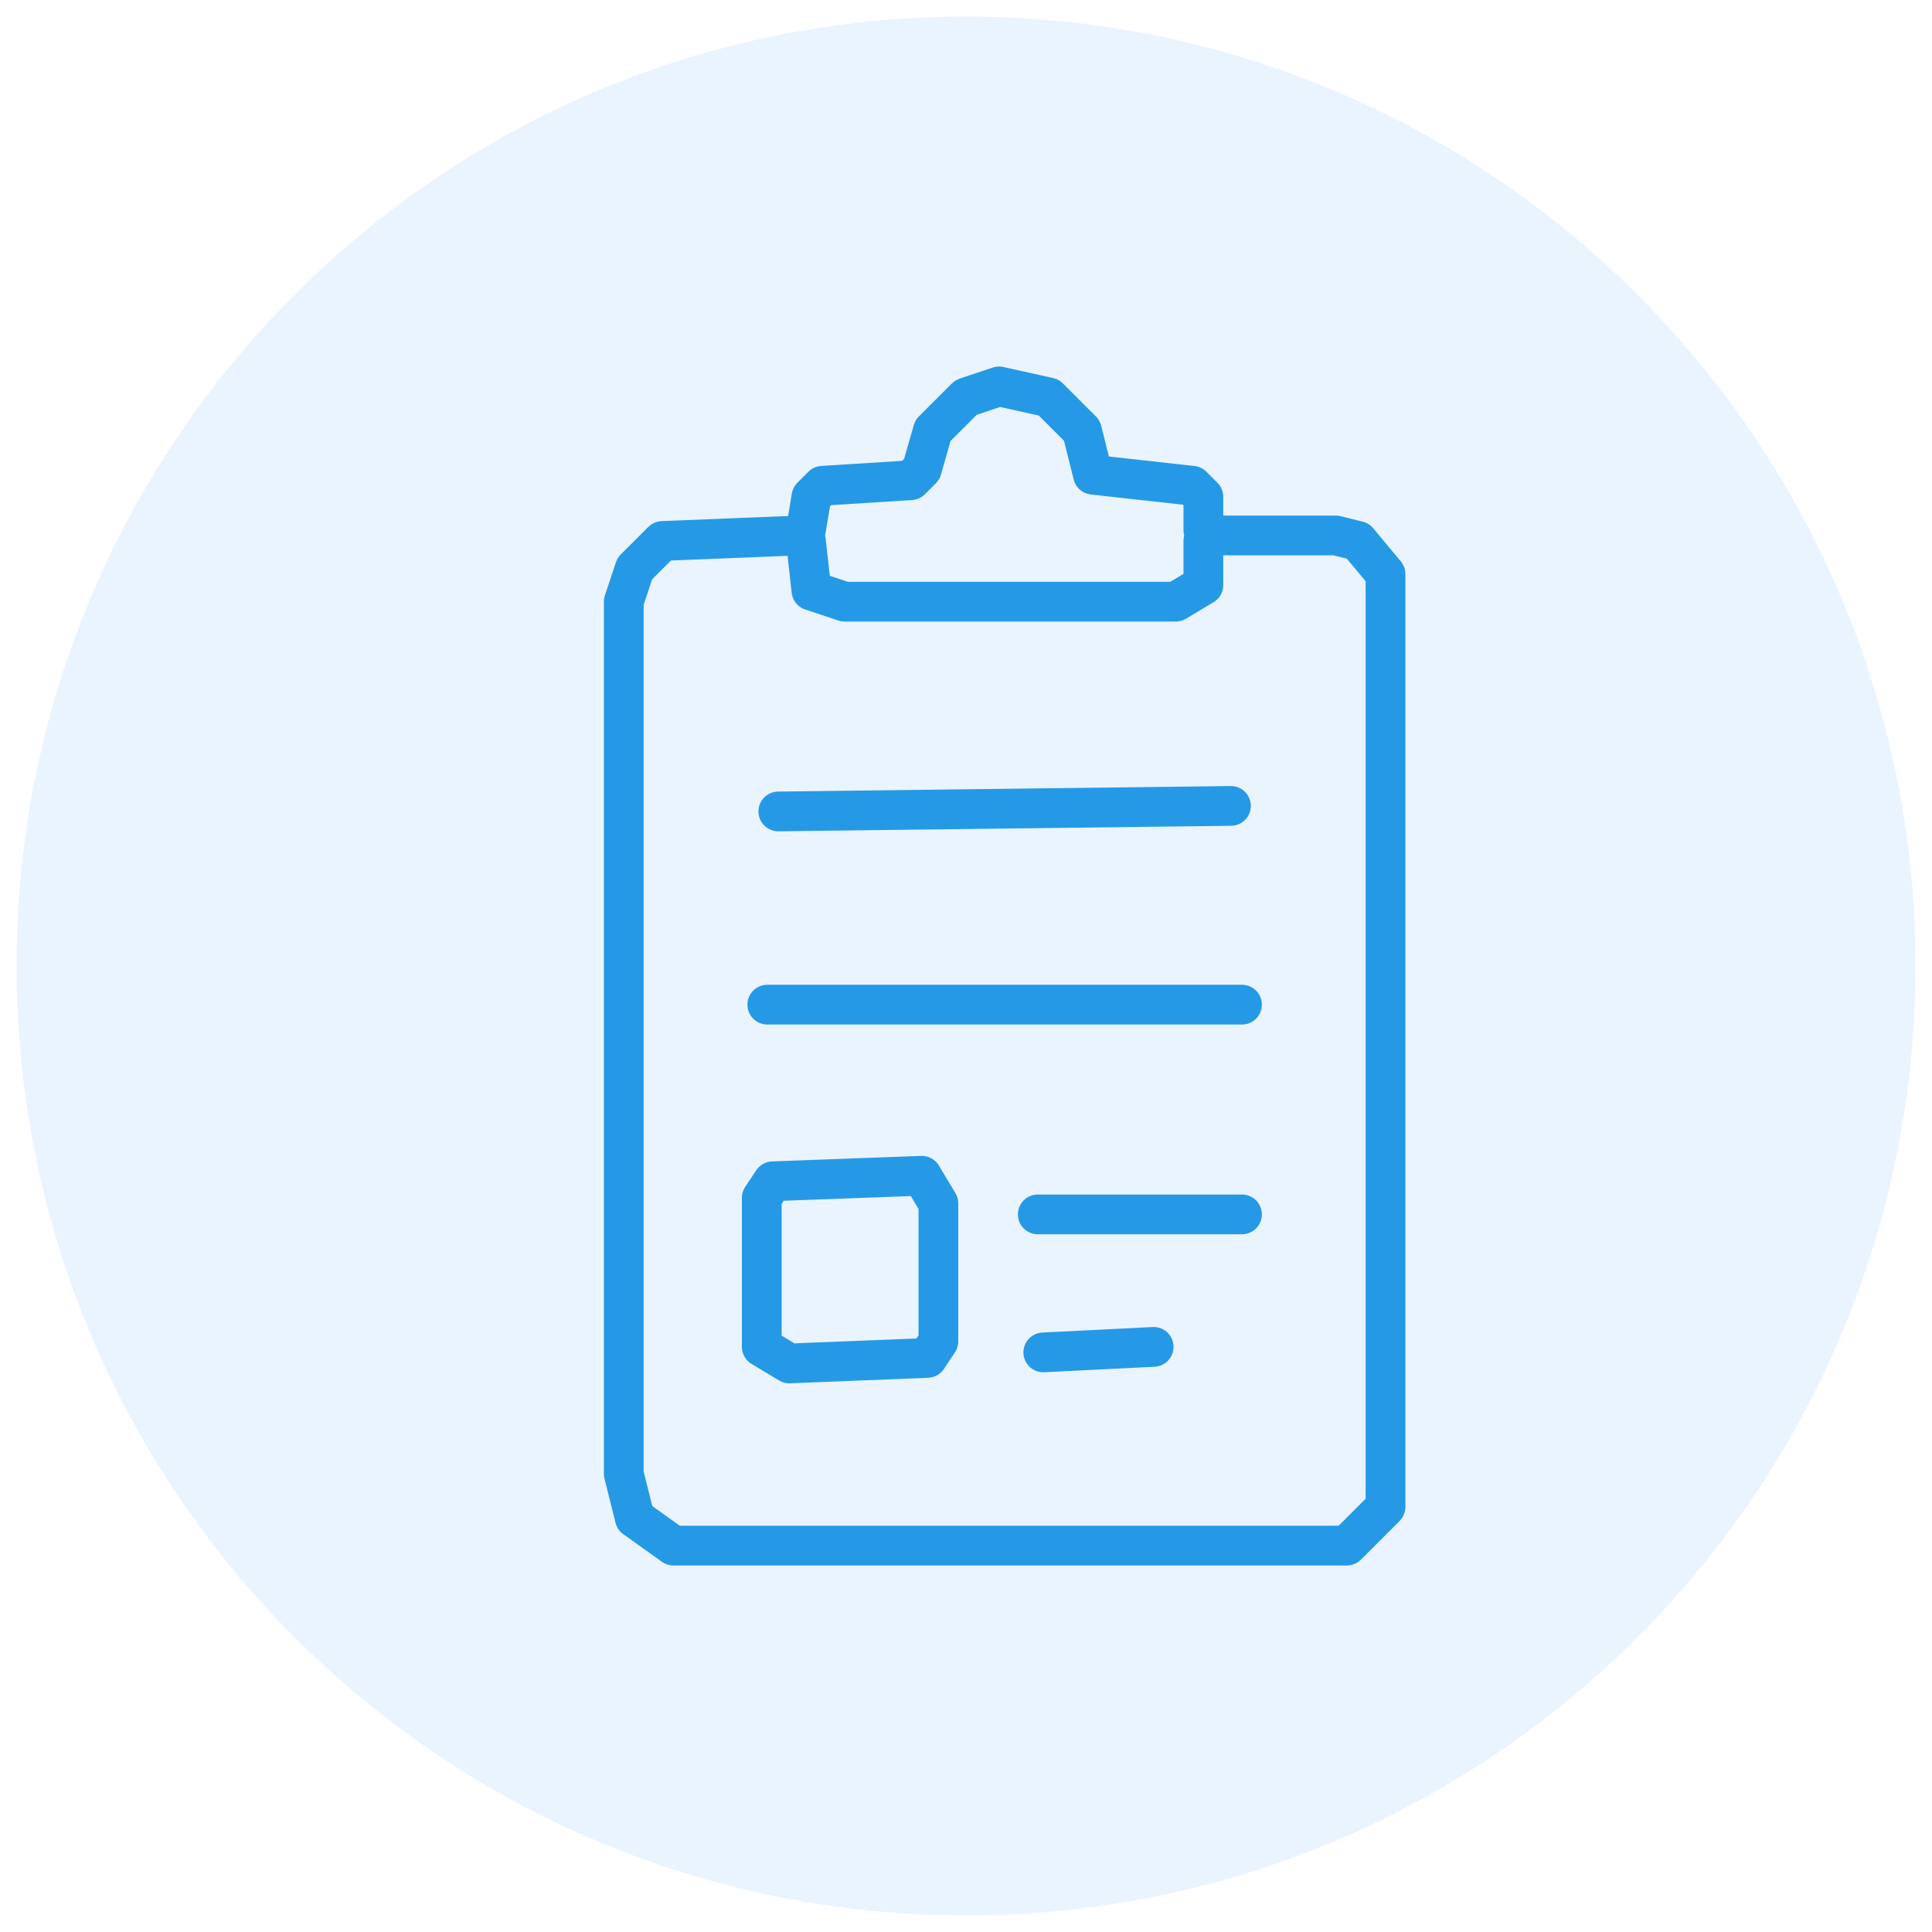
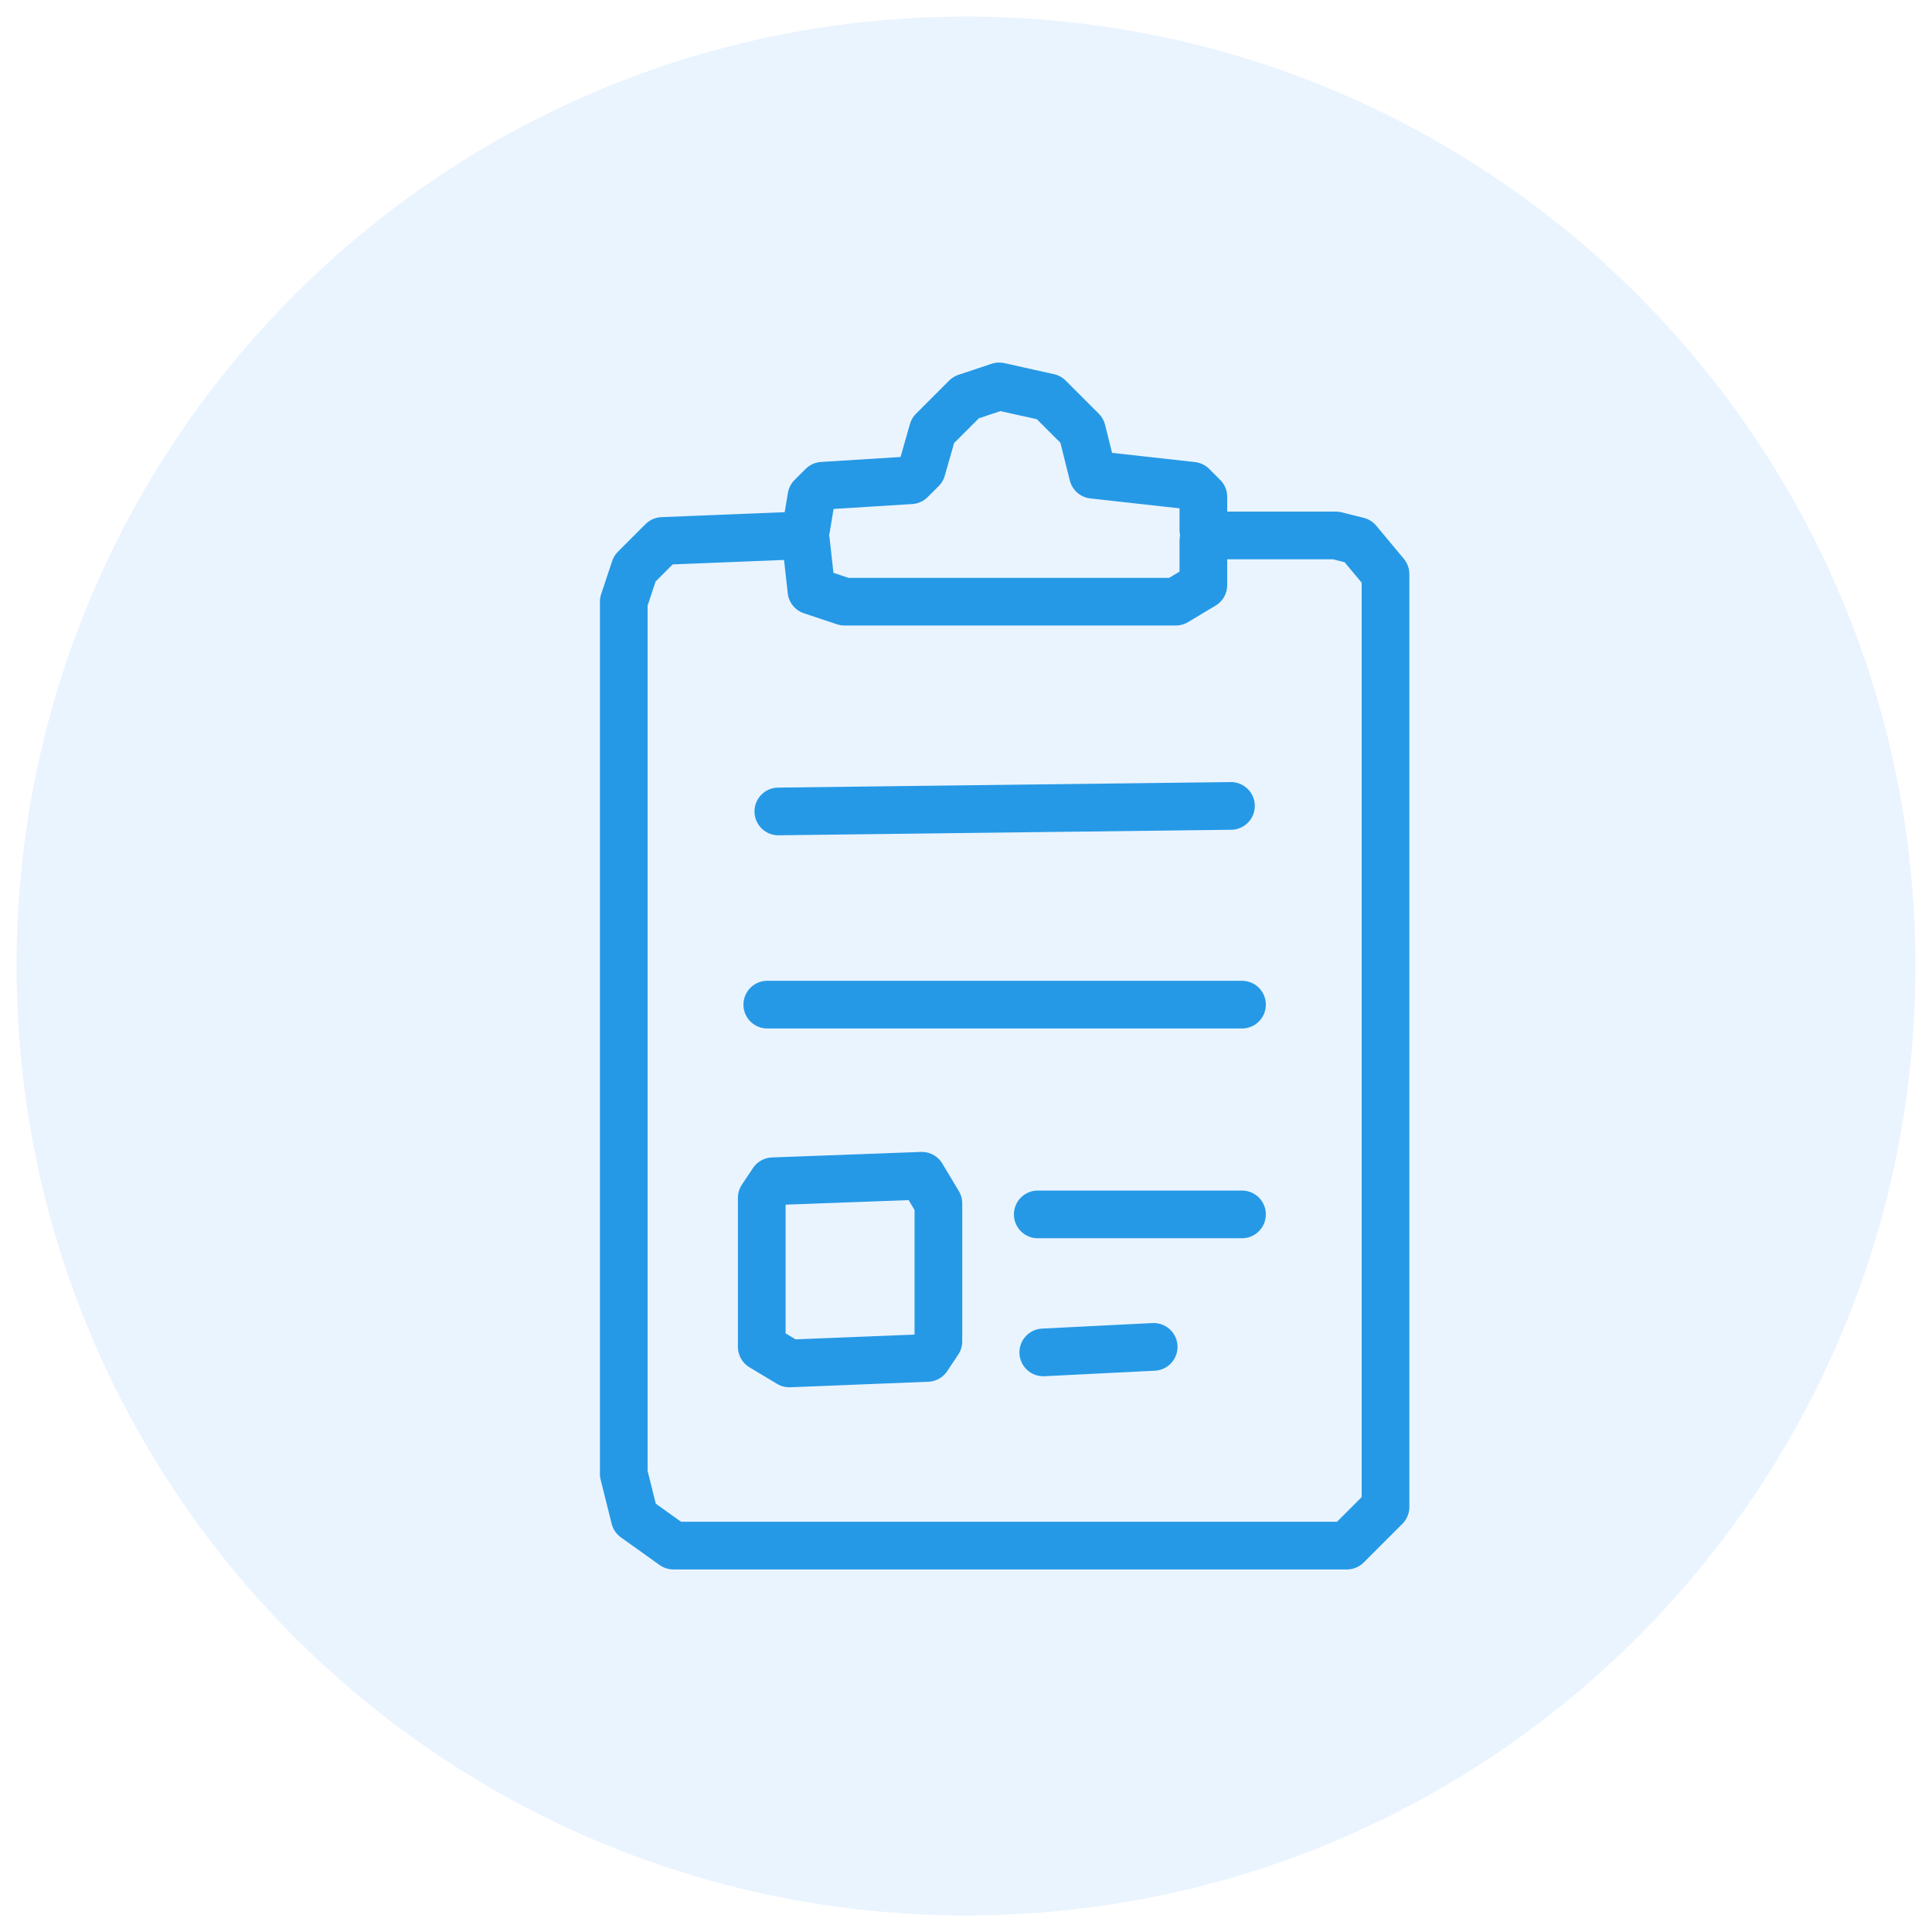
<svg xmlns="http://www.w3.org/2000/svg" viewBox="0 0 350 350" width="350" height="350">
  <circle cx="175" cy="175" r="172" fill="#EAF4FE" />
-   <g fill="none" stroke="#2699E6" stroke-width="7.2" stroke-linecap="round" stroke-linejoin="round">
+   <g fill="none" stroke="#2699E6" stroke-width="8.64" stroke-linecap="round" stroke-linejoin="round">
    <path d="M 141.0,147.0 223.0,146.0" />
    <path d="M 146.0,96.0 147.0,90.0 149.0,88.0 165.0,87.0 167.0,85.0 169.0,78.0 175.0,72.0 181.0,70.0 190.0,72.0 196.0,78.0 198.0,86.0 216.0,88.0 218.0,90.0 218.0,96.0" />
    <path d="M 139.0,182.0 225.0,182.0" />
    <path d="M 146.0,98.0 147.0,107.0 153.0,109.0 213.0,109.0 218.0,106.0 218.0,98.0" />
    <path d="M 225.0,220.0 188.0,220.0" />
    <path d="M 145.0,97.0 120.0,98.0 115.0,103.0 113.0,109.0 113.0,267.0 115.0,275.0 122.0,280.0 244.0,280.0 251.0,273.0 251.0,104.0 246.0,98.0 242.0,97.0 219.0,97.0" />
    <path d="M 209.0,244.0 189.0,245.0" />
    <path d="M 170.0,222.0 170.0,218.0 167.0,213.0 140.0,214.0 138.0,217.0 138.0,244.0 143.0,247.0 168.0,246.0 170.0,243.0 170.0,222.0" />
  </g>
</svg>
